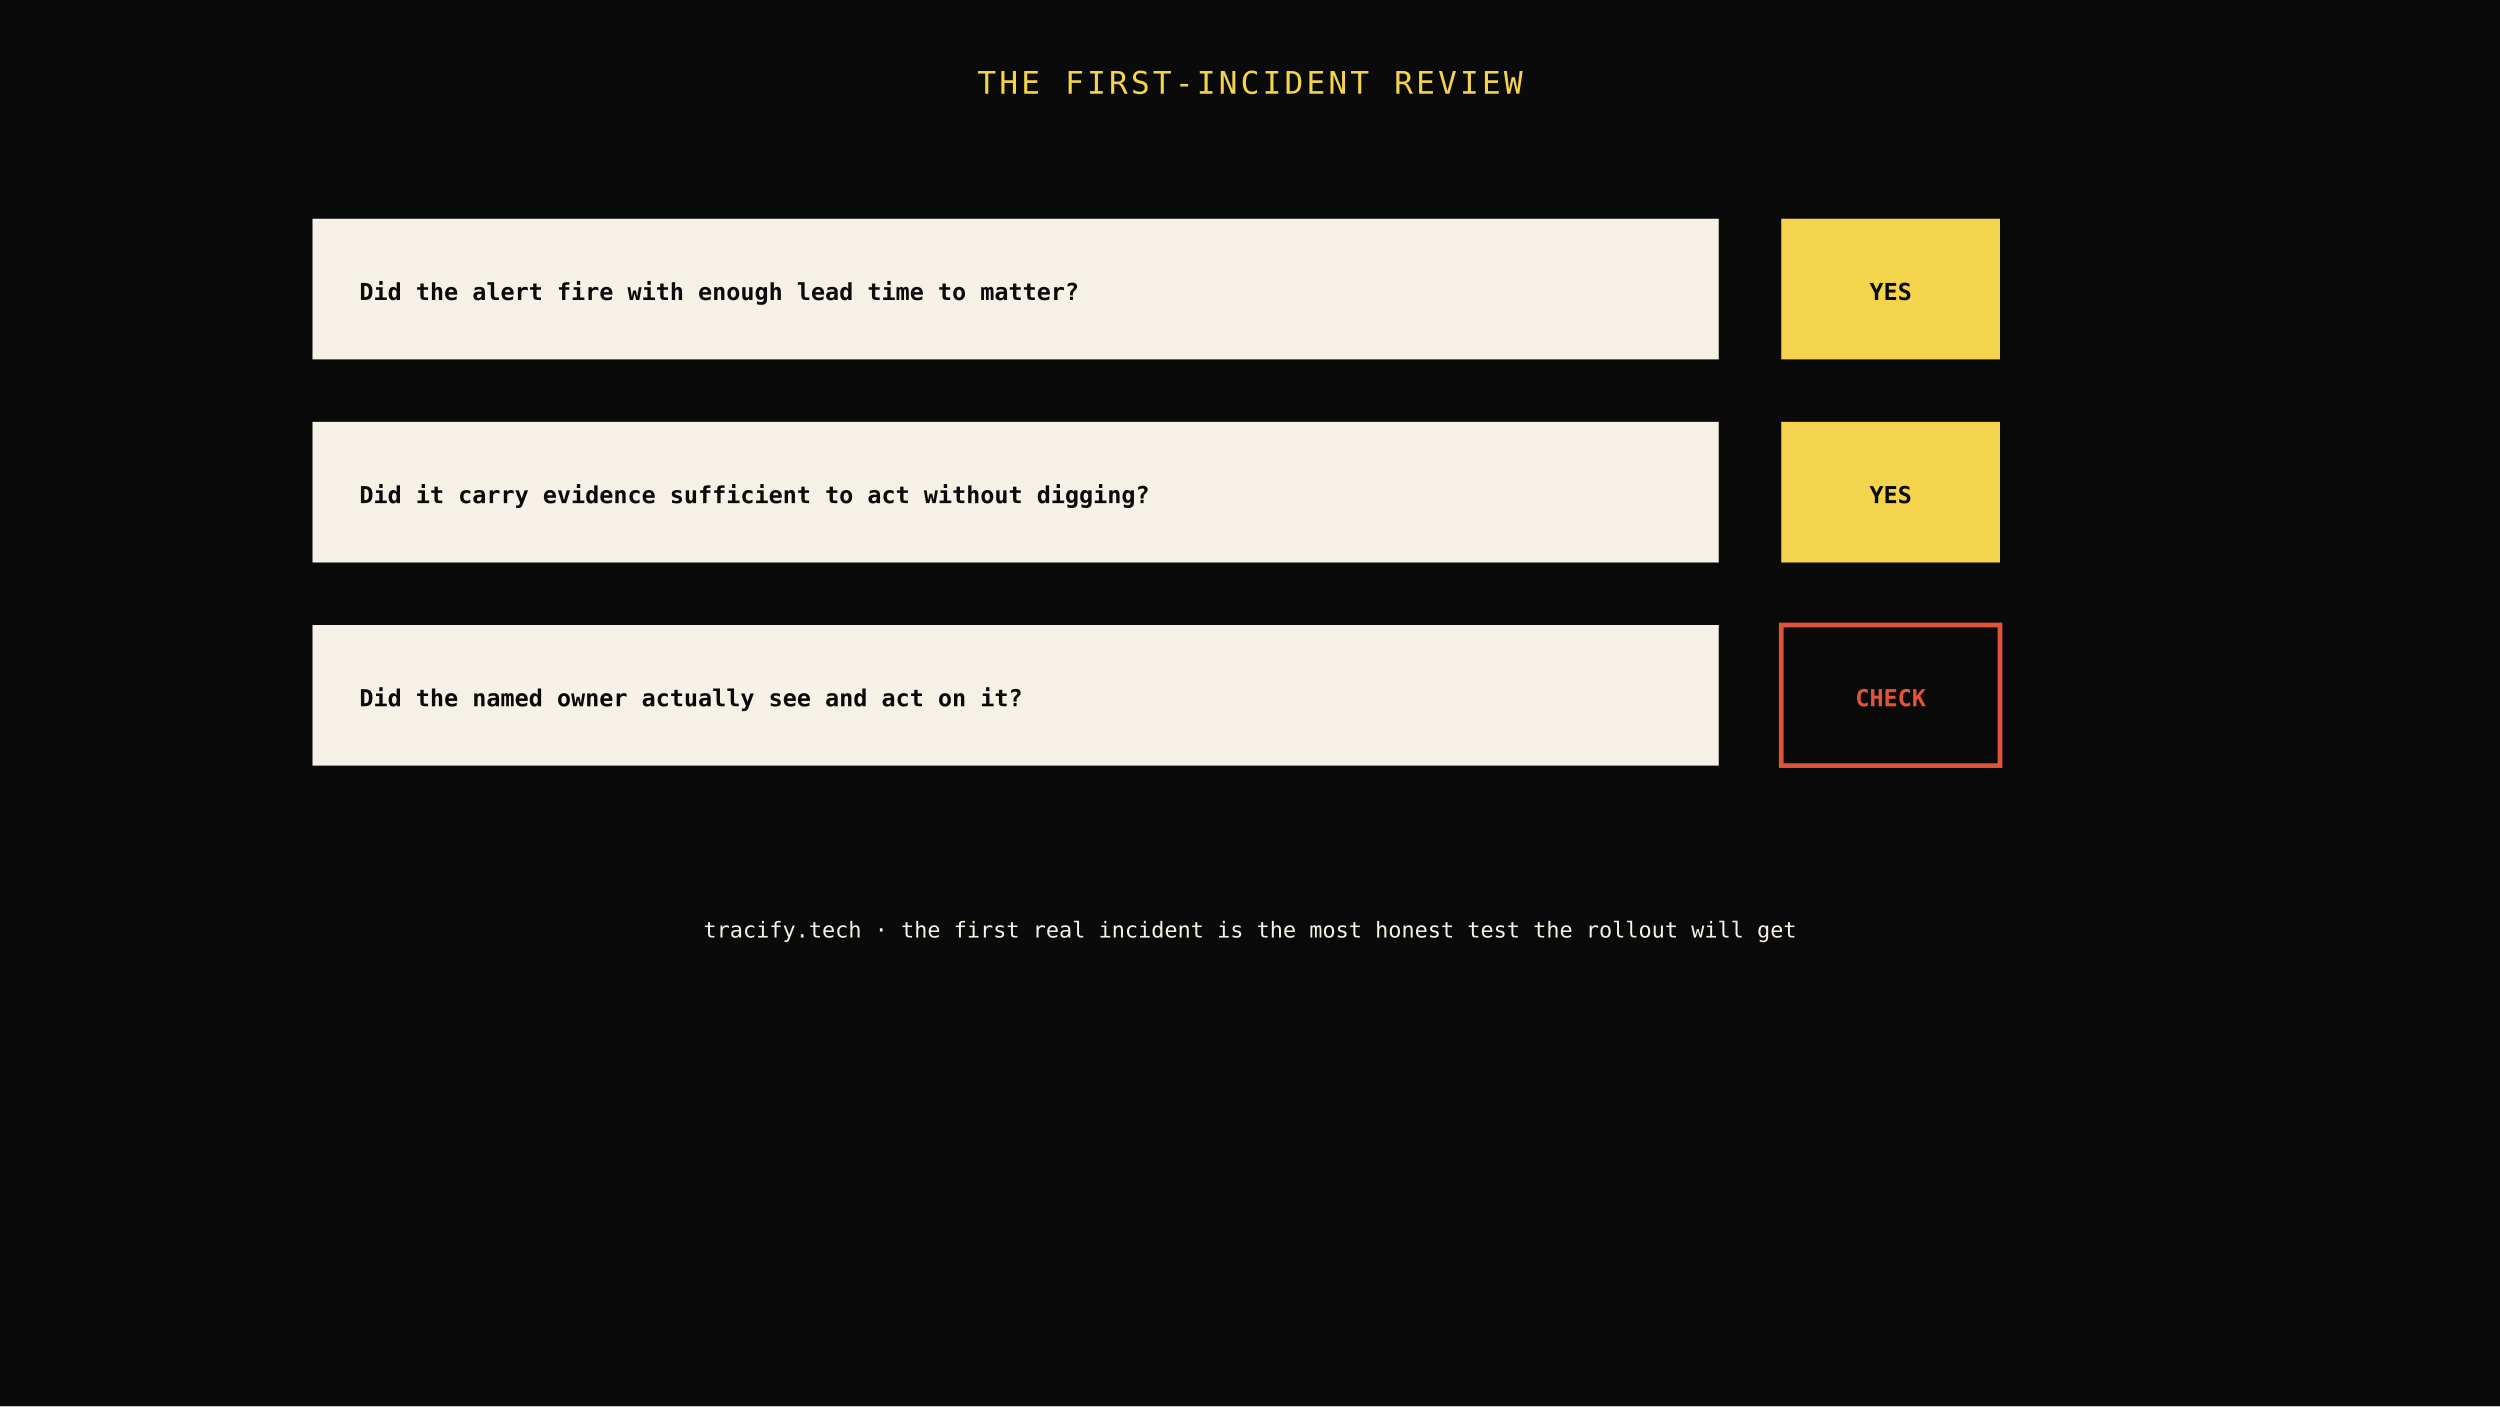
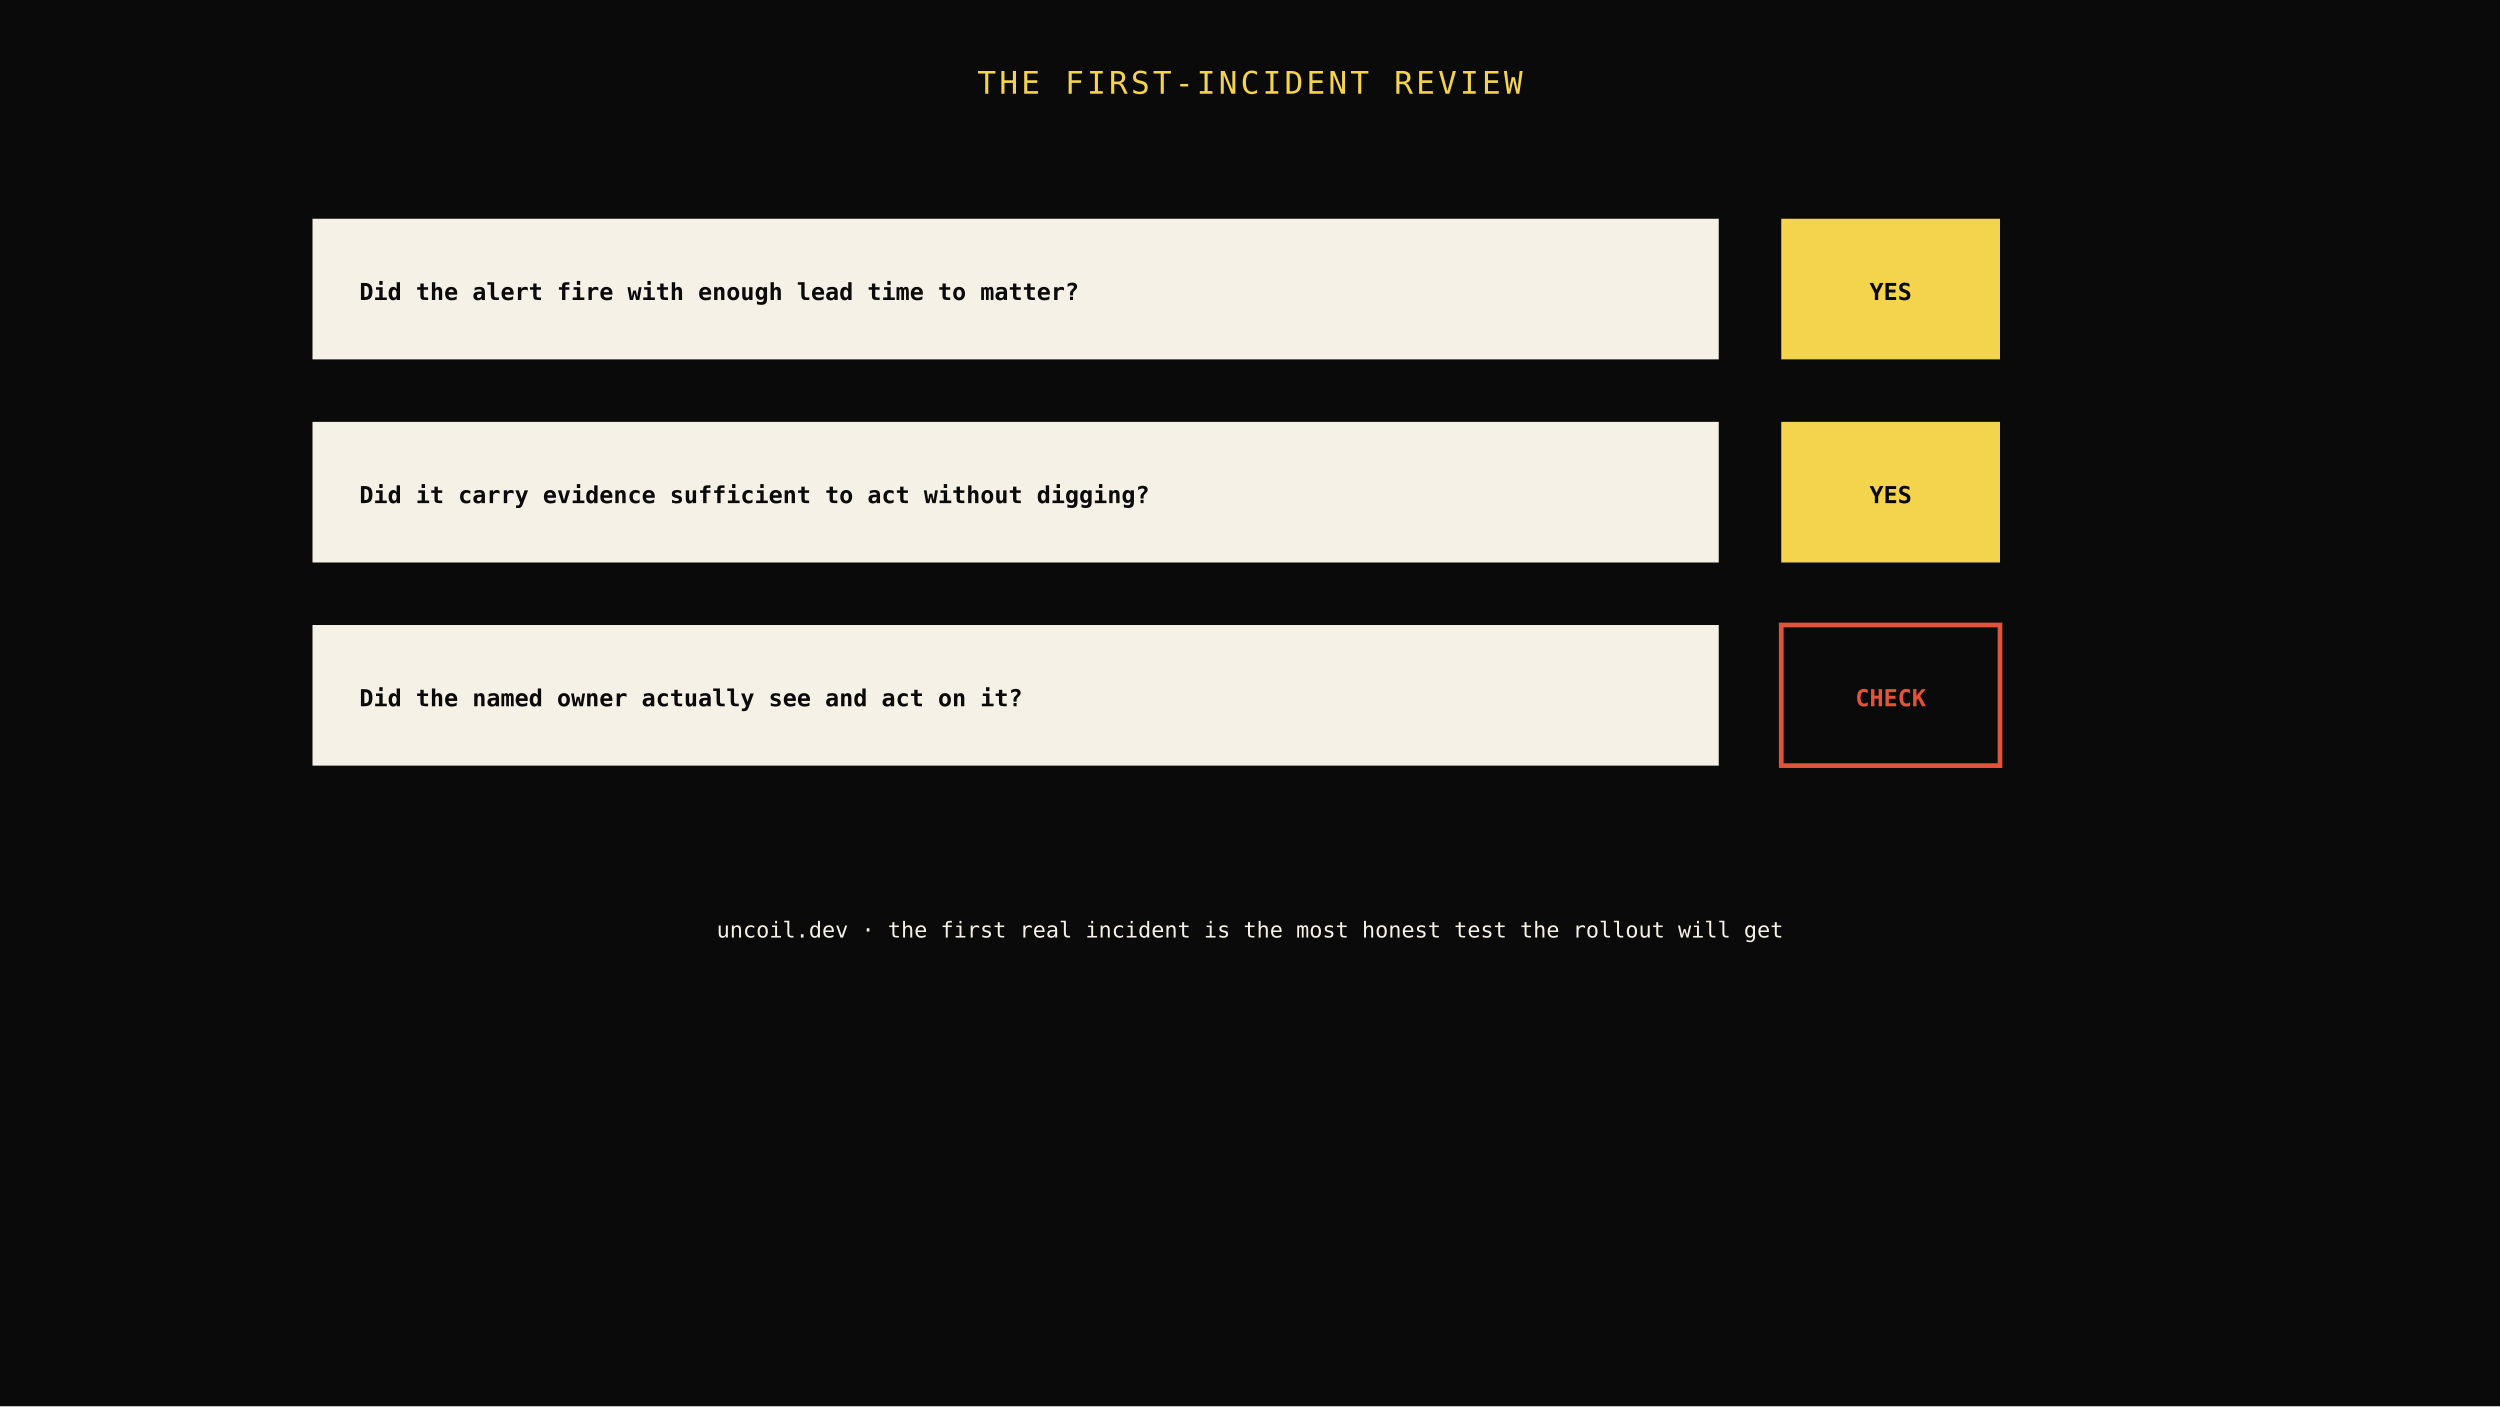
<svg xmlns="http://www.w3.org/2000/svg" viewBox="0 0 1600 900" role="img" aria-labelledby="bpIncTitle bpIncDesc">
  <rect width="1600" height="900" fill="#0a0a0a" />
  <text x="800" y="60" text-anchor="middle" fill="#f4d44d" font-family="monospace" font-size="20" letter-spacing="2">THE FIRST-INCIDENT REVIEW</text>
  <g font-family="monospace" font-size="15" font-weight="700">
    <rect x="200" y="140" width="900" height="90" fill="#f6f1e6" />
    <text x="230" y="192" fill="#0a0a0a">Did the alert fire with enough lead time to matter?</text>
    <rect x="1140" y="140" width="140" height="90" fill="#f4d44d" />
    <text x="1210" y="192" text-anchor="middle" fill="#0a0a0a">YES</text>
    <rect x="200" y="270" width="900" height="90" fill="#f6f1e6" />
    <text x="230" y="322" fill="#0a0a0a">Did it carry evidence sufficient to act without digging?</text>
    <rect x="1140" y="270" width="140" height="90" fill="#f4d44d" />
    <text x="1210" y="322" text-anchor="middle" fill="#0a0a0a">YES</text>
    <rect x="200" y="400" width="900" height="90" fill="#f6f1e6" />
    <text x="230" y="452" fill="#0a0a0a">Did the named owner actually see and act on it?</text>
    <rect x="1140" y="400" width="140" height="90" fill="none" stroke="#e2543a" stroke-width="3" />
    <text x="1210" y="452" text-anchor="middle" fill="#e2543a">CHECK</text>
  </g>
-   <text x="800" y="600" text-anchor="middle" fill="#f6f1e6" font-family="monospace" font-size="14">tracify.tech · the first real incident is the most honest test the rollout will get</text>
+   <text x="800" y="600" text-anchor="middle" fill="#f6f1e6" font-family="monospace" font-size="14">uncoil.dev · the first real incident is the most honest test the rollout will get</text>
</svg>
